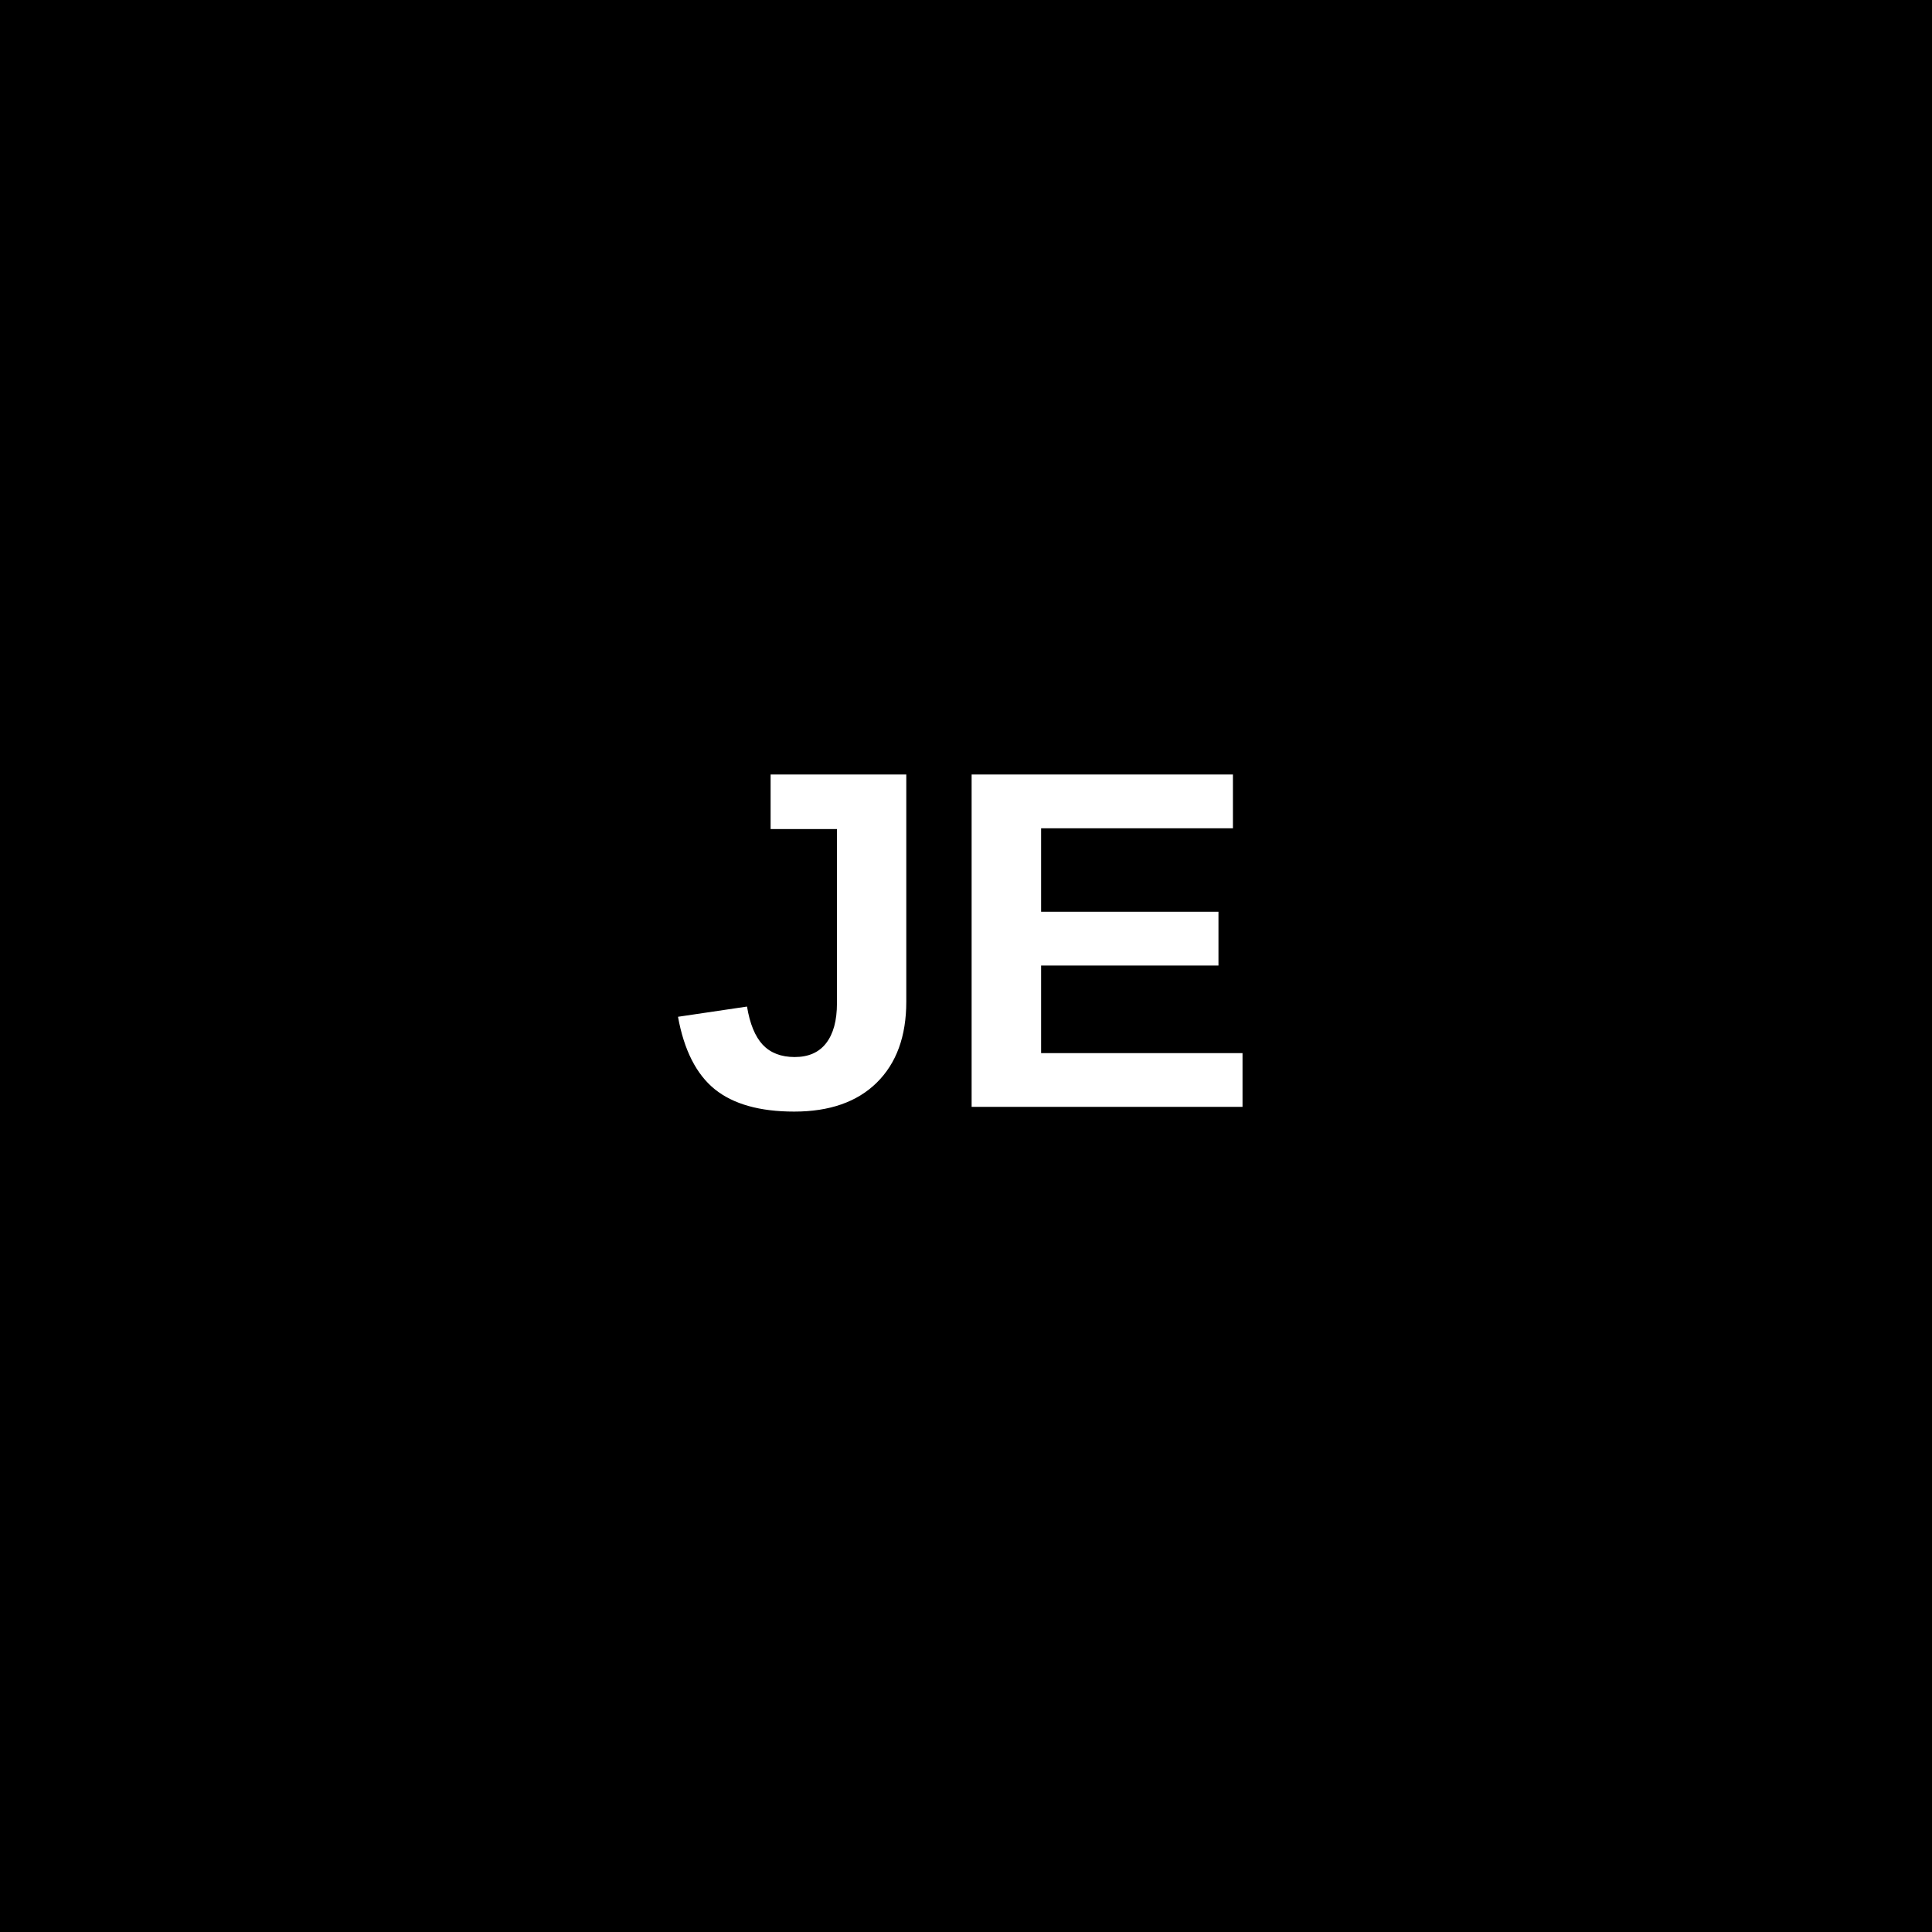
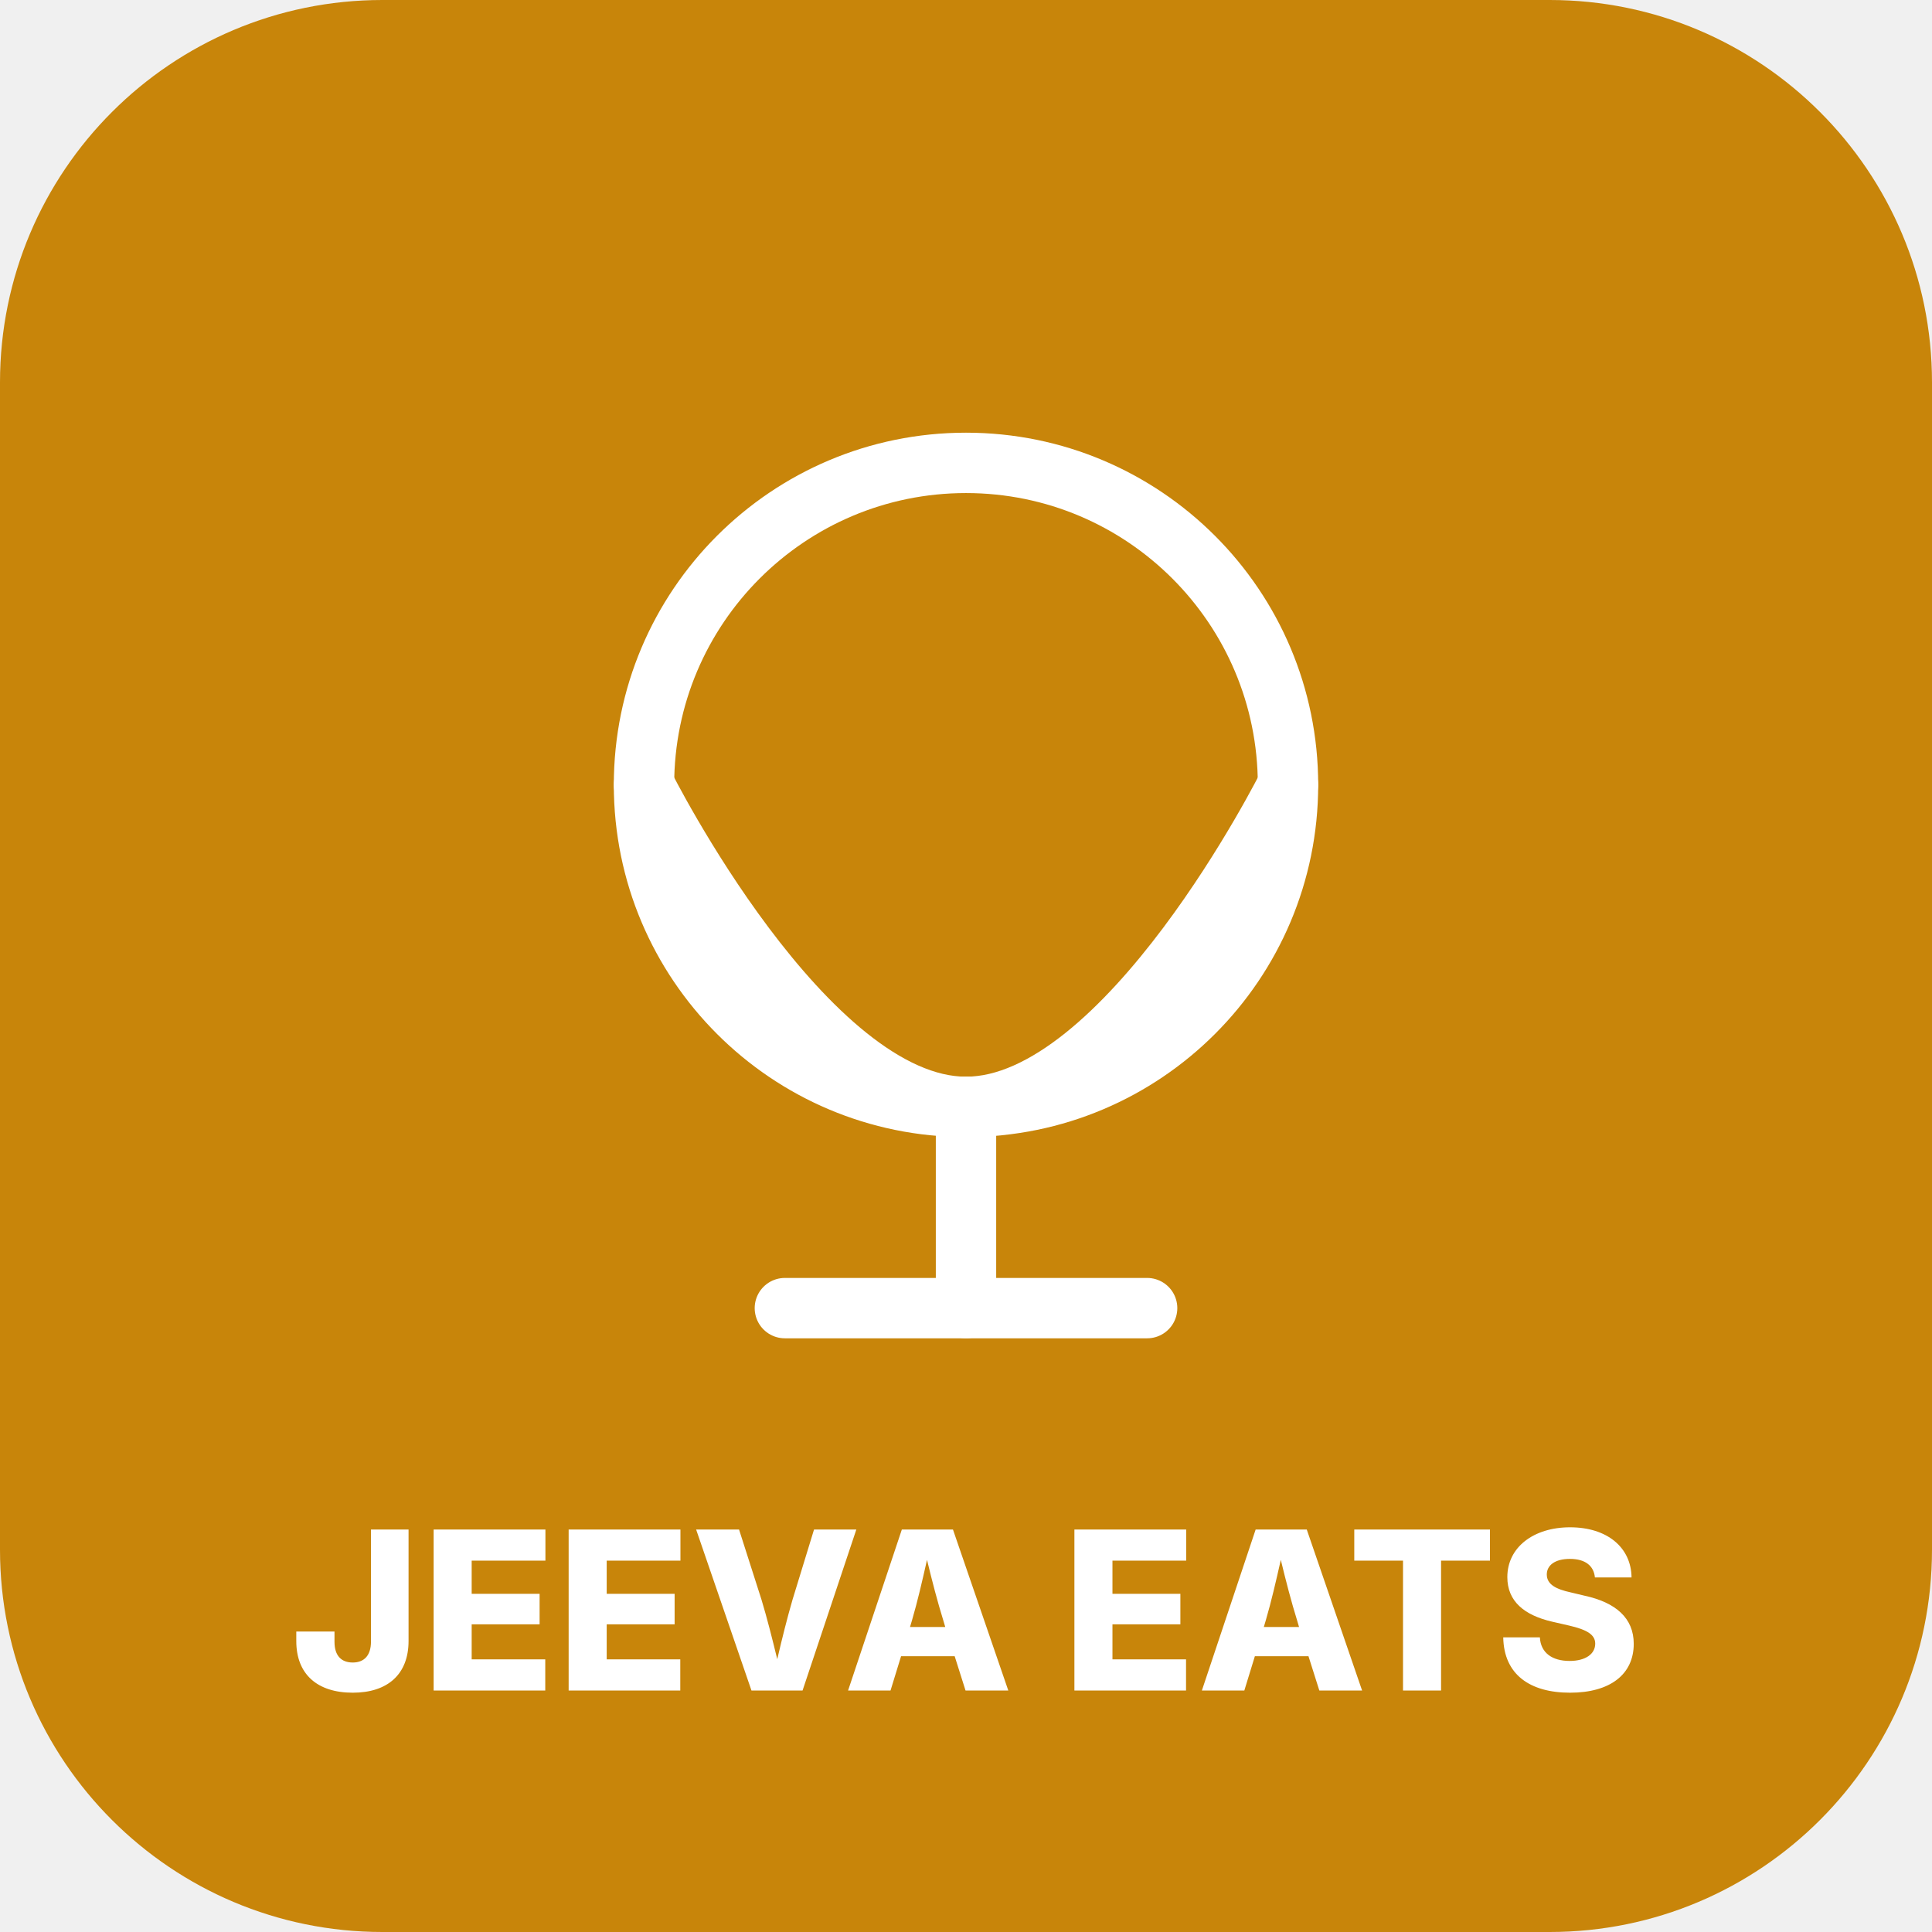
<svg xmlns="http://www.w3.org/2000/svg" width="192" height="192" viewBox="0 0 192 192">
-   <rect width="192" height="192" fill="#000000" />
-   <text x="96" y="110" font-family="Arial, sans-serif" font-size="48" font-weight="bold" fill="#FFFFFF" text-anchor="middle">JE</text>
+   <rect width="192" height="192" rx="38" fill="#C8850A" />
+   <circle cx="96" cy="78" r="32" fill="none" stroke="#FFF" stroke-width="6" />
+   <path d="M64 78 C64 78 80 110 96 110 C112 110 128 78 128 78" fill="none" stroke="#FFF" stroke-width="6" stroke-linecap="round" />
+   <line x1="96" y1="110" x2="96" y2="130" stroke="#FFF" stroke-width="6" stroke-linecap="round" />
+   <line x1="78" y1="130" x2="114" y2="130" stroke="#FFF" stroke-width="6" stroke-linecap="round" />
+   <text x="96" y="168" font-family="Inter, Arial, sans-serif" font-size="22" font-weight="800" fill="#FFF" text-anchor="middle">JEEVA EATS</text>
</svg>
